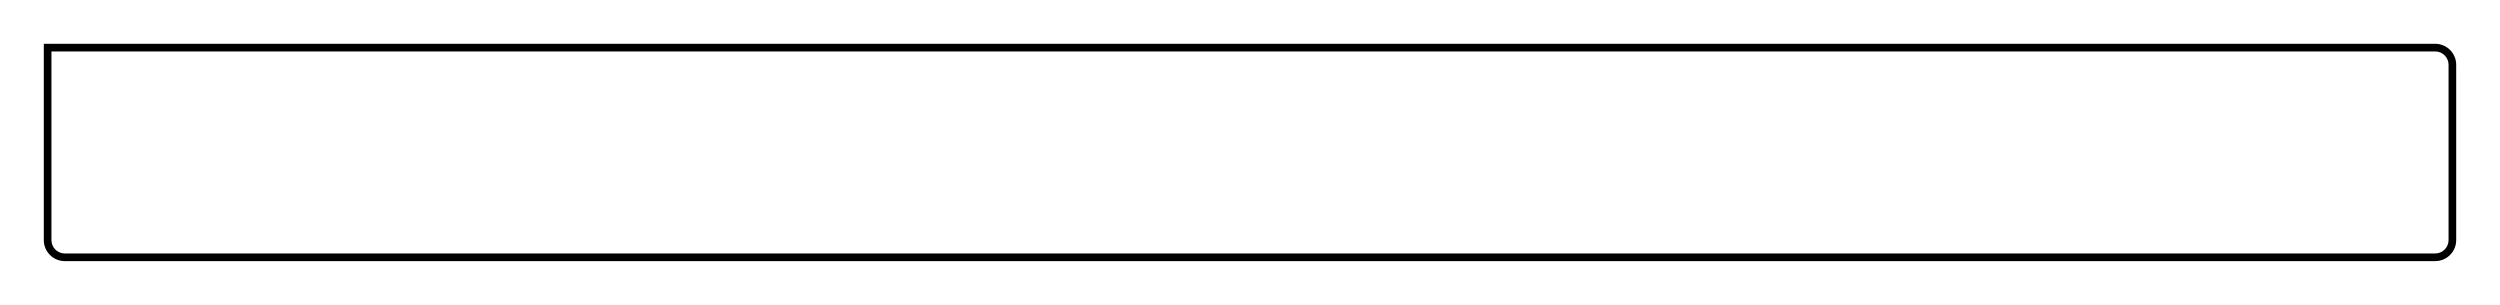
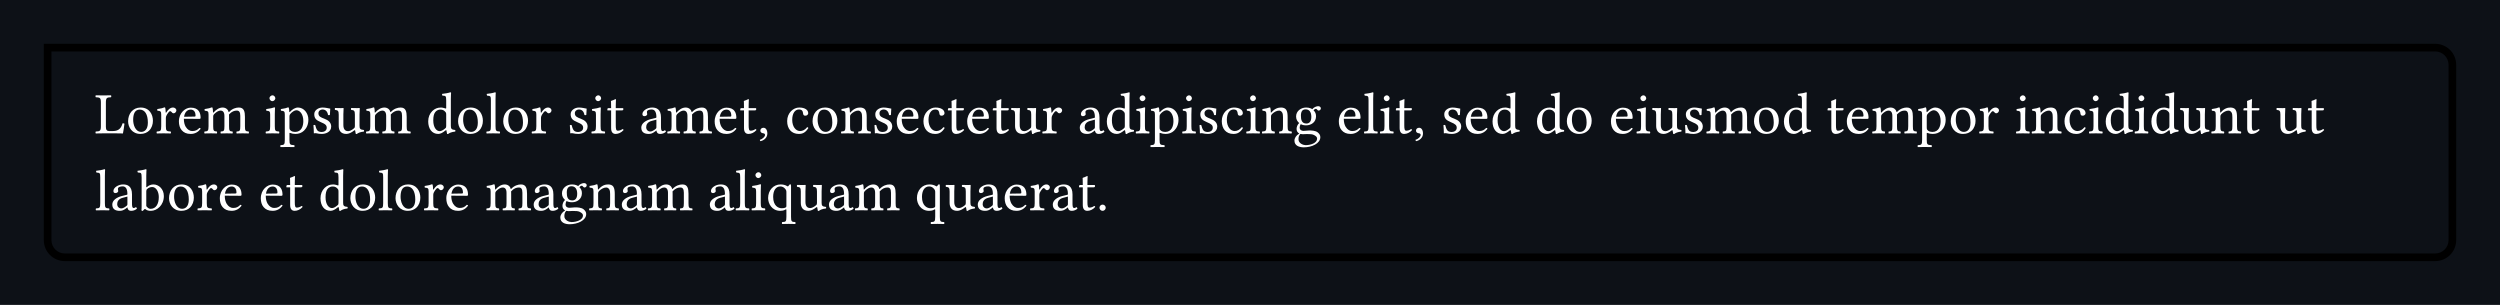
<svg xmlns="http://www.w3.org/2000/svg" xmlns:xlink="http://www.w3.org/1999/xlink" class="typst-doc" viewBox="0 0 595.276 72.601" width="595.276pt" height="72.601pt">
-   <path class="typst-shape" fill="#ffffff" fill-rule="nonzero" d="M 0 0 L 0 72.601 L 595.276 72.601 L 595.276 0 Z " />
+   <path class="typst-shape" fill="#0d1117" fill-rule="nonzero" d="M 0 0 L 0 72.601 L 595.276 72.601 L 595.276 0 Z " />
  <g>
    <g transform="translate(11.33858 11.33858)">
      <g class="typst-group">
        <g>
          <g transform="translate(0 0)">
            <g class="typst-group">
              <g>
                <g transform="translate(0 0)">
                  <g class="typst-group">
                    <g>
                      <g transform="translate(0 0)">
                        <g class="typst-group">
                          <g>
                            <g transform="translate(-0 -0)">
                              <path class="typst-shape" fill="oklab(44.147% 0 0)" fill-rule="nonzero" d="M 0.91 0.91 L -0.91 -0.91 L 568.508 -0.91 C 571.27 -0.91 573.508 1.329 573.508 4.09 L 573.508 45.834 C 573.508 48.595 571.27 50.834 568.508 50.834 L 4.09 50.834 C 1.329 50.834 -0.91 48.595 -0.91 45.834 L -0.91 -0.91 L -0.91 -0.91 L 0.91 0.91 L 0.91 45.834 C 0.91 47.59 2.334 49.014 4.09 49.014 L 568.508 49.014 C 570.265 49.014 571.688 47.59 571.688 45.834 L 571.688 4.09 C 571.688 2.334 570.265 0.91 568.508 0.91 Z " />
                            </g>
                            <g transform="translate(11.2 20.412)">
                              <g class="typst-text" transform="scale(1, -1)">
                                <use xlink:href="#gDB55C901627C9E687EF92928B6E37060" x="0" fill="#ffffff" fill-rule="nonzero" />
                                <use xlink:href="#g40F8A20FC6C6E17D27913E45F0AB3A2A" x="7.392" fill="#ffffff" fill-rule="nonzero" />
                                <use xlink:href="#g6AB9B0DD2BC3B6D2718F4EE4FFD07E2E" x="14.448" fill="#ffffff" fill-rule="nonzero" />
                                <use xlink:href="#gF7BC819BB08ED7179A8BA0080EDD5EC3" x="19.544" fill="#ffffff" fill-rule="nonzero" />
                                <use xlink:href="#g86210859E9CBAD7367F813174865F14B" x="25.802" fill="#ffffff" fill-rule="nonzero" />
                                <use xlink:href="#g28BE182A01B6261127D50B32E7FF66B4" x="40.362" fill="#ffffff" fill-rule="nonzero" />
                                <use xlink:href="#g75ACC9DB2D68FFD1344B9D9DC262D71" x="44.156" fill="#ffffff" fill-rule="nonzero" />
                                <use xlink:href="#g6CA1764625EB76906670472B61161ECB" x="51.422" fill="#ffffff" fill-rule="nonzero" />
                                <use xlink:href="#g7C8C4A65E2D357749049DD9E56CDBC15" x="56.882" fill="#ffffff" fill-rule="nonzero" />
                                <use xlink:href="#g86210859E9CBAD7367F813174865F14B" x="64.316" fill="#ffffff" fill-rule="nonzero" />
                                <use xlink:href="#g2E09682FAB48DEECD07E025B9B24C4B2" x="78.876" fill="#ffffff" fill-rule="nonzero" />
                                <use xlink:href="#g40F8A20FC6C6E17D27913E45F0AB3A2A" x="85.96" fill="#ffffff" fill-rule="nonzero" />
                                <use xlink:href="#g3B29BA14375B64D6399B63C9DB6720D5" x="93.016" fill="#ffffff" fill-rule="nonzero" />
                                <use xlink:href="#g40F8A20FC6C6E17D27913E45F0AB3A2A" x="96.712" fill="#ffffff" fill-rule="nonzero" />
                                <use xlink:href="#g6AB9B0DD2BC3B6D2718F4EE4FFD07E2E" x="103.768" fill="#ffffff" fill-rule="nonzero" />
                                <use xlink:href="#g6CA1764625EB76906670472B61161ECB" x="112.476" fill="#ffffff" fill-rule="nonzero" />
                                <use xlink:href="#g28BE182A01B6261127D50B32E7FF66B4" x="117.936" fill="#ffffff" fill-rule="nonzero" />
                                <use xlink:href="#g12E0E7FDE55FDA4D0406DF15C5032218" x="121.73" fill="#ffffff" fill-rule="nonzero" />
                                <use xlink:href="#gE6B183521F4DDA4FC4E3824EE3D34DE7" x="129.654" fill="#ffffff" fill-rule="nonzero" />
                                <use xlink:href="#g86210859E9CBAD7367F813174865F14B" x="136.052" fill="#ffffff" fill-rule="nonzero" />
                                <use xlink:href="#gF7BC819BB08ED7179A8BA0080EDD5EC3" x="147.112" fill="#ffffff" fill-rule="nonzero" />
                                <use xlink:href="#g12E0E7FDE55FDA4D0406DF15C5032218" x="153.37" fill="#ffffff" fill-rule="nonzero" />
                                <use xlink:href="#g718ACE504706F97B214F4ECA7002606F" x="157.794" fill="#ffffff" fill-rule="nonzero" />
                                <use xlink:href="#g2EB5E8A42F01C9C620396865DA8B2318" x="164.374" fill="#ffffff" fill-rule="nonzero" />
                                <use xlink:href="#g40F8A20FC6C6E17D27913E45F0AB3A2A" x="170.366" fill="#ffffff" fill-rule="nonzero" />
                                <use xlink:href="#g3F25A4150FCFE2501614EAD2123251A0" x="177.422" fill="#ffffff" fill-rule="nonzero" />
                                <use xlink:href="#g6CA1764625EB76906670472B61161ECB" x="185.01" fill="#ffffff" fill-rule="nonzero" />
                                <use xlink:href="#gF7BC819BB08ED7179A8BA0080EDD5EC3" x="190.47" fill="#ffffff" fill-rule="nonzero" />
                                <use xlink:href="#g2EB5E8A42F01C9C620396865DA8B2318" x="196.826" fill="#ffffff" fill-rule="nonzero" />
                                <use xlink:href="#g12E0E7FDE55FDA4D0406DF15C5032218" x="202.818" fill="#ffffff" fill-rule="nonzero" />
                                <use xlink:href="#gF7BC819BB08ED7179A8BA0080EDD5EC3" x="207.242" fill="#ffffff" fill-rule="nonzero" />
                                <use xlink:href="#g12E0E7FDE55FDA4D0406DF15C5032218" x="213.5" fill="#ffffff" fill-rule="nonzero" />
                                <use xlink:href="#g7C8C4A65E2D357749049DD9E56CDBC15" x="217.924" fill="#ffffff" fill-rule="nonzero" />
                                <use xlink:href="#g6AB9B0DD2BC3B6D2718F4EE4FFD07E2E" x="225.358" fill="#ffffff" fill-rule="nonzero" />
                                <use xlink:href="#gE6B183521F4DDA4FC4E3824EE3D34DE7" x="234.066" fill="#ffffff" fill-rule="nonzero" />
                                <use xlink:href="#g2E09682FAB48DEECD07E025B9B24C4B2" x="240.464" fill="#ffffff" fill-rule="nonzero" />
                                <use xlink:href="#g28BE182A01B6261127D50B32E7FF66B4" x="247.548" fill="#ffffff" fill-rule="nonzero" />
                                <use xlink:href="#g75ACC9DB2D68FFD1344B9D9DC262D71" x="251.342" fill="#ffffff" fill-rule="nonzero" />
                                <use xlink:href="#g28BE182A01B6261127D50B32E7FF66B4" x="258.608" fill="#ffffff" fill-rule="nonzero" />
                                <use xlink:href="#g6CA1764625EB76906670472B61161ECB" x="262.402" fill="#ffffff" fill-rule="nonzero" />
                                <use xlink:href="#g2EB5E8A42F01C9C620396865DA8B2318" x="267.862" fill="#ffffff" fill-rule="nonzero" />
                                <use xlink:href="#g28BE182A01B6261127D50B32E7FF66B4" x="273.854" fill="#ffffff" fill-rule="nonzero" />
                                <use xlink:href="#g3F25A4150FCFE2501614EAD2123251A0" x="277.648" fill="#ffffff" fill-rule="nonzero" />
                                <use xlink:href="#g5A7C62785D7304EDD24A10D1034AF641" x="285.236" fill="#ffffff" fill-rule="nonzero" />
                                <use xlink:href="#gF7BC819BB08ED7179A8BA0080EDD5EC3" x="295.736" fill="#ffffff" fill-rule="nonzero" />
                                <use xlink:href="#g3B29BA14375B64D6399B63C9DB6720D5" x="301.994" fill="#ffffff" fill-rule="nonzero" />
                                <use xlink:href="#g28BE182A01B6261127D50B32E7FF66B4" x="305.69" fill="#ffffff" fill-rule="nonzero" />
                                <use xlink:href="#g12E0E7FDE55FDA4D0406DF15C5032218" x="309.484" fill="#ffffff" fill-rule="nonzero" />
                                <use xlink:href="#g718ACE504706F97B214F4ECA7002606F" x="313.908" fill="#ffffff" fill-rule="nonzero" />
                                <use xlink:href="#g6CA1764625EB76906670472B61161ECB" x="320.488" fill="#ffffff" fill-rule="nonzero" />
                                <use xlink:href="#gF7BC819BB08ED7179A8BA0080EDD5EC3" x="325.948" fill="#ffffff" fill-rule="nonzero" />
                                <use xlink:href="#g2E09682FAB48DEECD07E025B9B24C4B2" x="332.304" fill="#ffffff" fill-rule="nonzero" />
                                <use xlink:href="#g2E09682FAB48DEECD07E025B9B24C4B2" x="342.888" fill="#ffffff" fill-rule="nonzero" />
                                <use xlink:href="#g40F8A20FC6C6E17D27913E45F0AB3A2A" x="349.972" fill="#ffffff" fill-rule="nonzero" />
                                <use xlink:href="#gF7BC819BB08ED7179A8BA0080EDD5EC3" x="360.528" fill="#ffffff" fill-rule="nonzero" />
                                <use xlink:href="#g28BE182A01B6261127D50B32E7FF66B4" x="366.786" fill="#ffffff" fill-rule="nonzero" />
                                <use xlink:href="#g7C8C4A65E2D357749049DD9E56CDBC15" x="370.58" fill="#ffffff" fill-rule="nonzero" />
                                <use xlink:href="#g6CA1764625EB76906670472B61161ECB" x="378.014" fill="#ffffff" fill-rule="nonzero" />
                                <use xlink:href="#g86210859E9CBAD7367F813174865F14B" x="383.474" fill="#ffffff" fill-rule="nonzero" />
                                <use xlink:href="#g40F8A20FC6C6E17D27913E45F0AB3A2A" x="394.534" fill="#ffffff" fill-rule="nonzero" />
                                <use xlink:href="#g2E09682FAB48DEECD07E025B9B24C4B2" x="401.688" fill="#ffffff" fill-rule="nonzero" />
                                <use xlink:href="#g12E0E7FDE55FDA4D0406DF15C5032218" x="412.272" fill="#ffffff" fill-rule="nonzero" />
                                <use xlink:href="#gF7BC819BB08ED7179A8BA0080EDD5EC3" x="416.696" fill="#ffffff" fill-rule="nonzero" />
                                <use xlink:href="#g86210859E9CBAD7367F813174865F14B" x="422.954" fill="#ffffff" fill-rule="nonzero" />
                                <use xlink:href="#g75ACC9DB2D68FFD1344B9D9DC262D71" x="434.014" fill="#ffffff" fill-rule="nonzero" />
                                <use xlink:href="#g40F8A20FC6C6E17D27913E45F0AB3A2A" x="441.378" fill="#ffffff" fill-rule="nonzero" />
                                <use xlink:href="#g6AB9B0DD2BC3B6D2718F4EE4FFD07E2E" x="448.434" fill="#ffffff" fill-rule="nonzero" />
                                <use xlink:href="#g28BE182A01B6261127D50B32E7FF66B4" x="457.142" fill="#ffffff" fill-rule="nonzero" />
                                <use xlink:href="#g3F25A4150FCFE2501614EAD2123251A0" x="460.936" fill="#ffffff" fill-rule="nonzero" />
                                <use xlink:href="#g2EB5E8A42F01C9C620396865DA8B2318" x="468.524" fill="#ffffff" fill-rule="nonzero" />
                                <use xlink:href="#g28BE182A01B6261127D50B32E7FF66B4" x="474.516" fill="#ffffff" fill-rule="nonzero" />
                                <use xlink:href="#g2E09682FAB48DEECD07E025B9B24C4B2" x="478.31" fill="#ffffff" fill-rule="nonzero" />
                                <use xlink:href="#g28BE182A01B6261127D50B32E7FF66B4" x="485.394" fill="#ffffff" fill-rule="nonzero" />
                                <use xlink:href="#g2E09682FAB48DEECD07E025B9B24C4B2" x="489.188" fill="#ffffff" fill-rule="nonzero" />
                                <use xlink:href="#g7C8C4A65E2D357749049DD9E56CDBC15" x="496.272" fill="#ffffff" fill-rule="nonzero" />
                                <use xlink:href="#g3F25A4150FCFE2501614EAD2123251A0" x="503.706" fill="#ffffff" fill-rule="nonzero" />
                                <use xlink:href="#g12E0E7FDE55FDA4D0406DF15C5032218" x="511.294" fill="#ffffff" fill-rule="nonzero" />
                                <use xlink:href="#g7C8C4A65E2D357749049DD9E56CDBC15" x="519.218" fill="#ffffff" fill-rule="nonzero" />
                                <use xlink:href="#g12E0E7FDE55FDA4D0406DF15C5032218" x="526.652" fill="#ffffff" fill-rule="nonzero" />
                              </g>
                            </g>
                            <g transform="translate(11.2 38.724)">
                              <g class="typst-text" transform="scale(1, -1)">
                                <use xlink:href="#g3B29BA14375B64D6399B63C9DB6720D5" x="0" fill="#ffffff" fill-rule="nonzero" />
                                <use xlink:href="#gE6B183521F4DDA4FC4E3824EE3D34DE7" x="3.696" fill="#ffffff" fill-rule="nonzero" />
                                <use xlink:href="#g9FAE7E6779DF94D5734AA44326251637" x="10.094" fill="#ffffff" fill-rule="nonzero" />
                                <use xlink:href="#g40F8A20FC6C6E17D27913E45F0AB3A2A" x="17.136" fill="#ffffff" fill-rule="nonzero" />
                                <use xlink:href="#g6AB9B0DD2BC3B6D2718F4EE4FFD07E2E" x="24.192" fill="#ffffff" fill-rule="nonzero" />
                                <use xlink:href="#gF7BC819BB08ED7179A8BA0080EDD5EC3" x="29.288" fill="#ffffff" fill-rule="nonzero" />
                                <use xlink:href="#gF7BC819BB08ED7179A8BA0080EDD5EC3" x="39.046" fill="#ffffff" fill-rule="nonzero" />
                                <use xlink:href="#g12E0E7FDE55FDA4D0406DF15C5032218" x="45.304" fill="#ffffff" fill-rule="nonzero" />
                                <use xlink:href="#g2E09682FAB48DEECD07E025B9B24C4B2" x="53.228" fill="#ffffff" fill-rule="nonzero" />
                                <use xlink:href="#g40F8A20FC6C6E17D27913E45F0AB3A2A" x="60.312" fill="#ffffff" fill-rule="nonzero" />
                                <use xlink:href="#g3B29BA14375B64D6399B63C9DB6720D5" x="67.368" fill="#ffffff" fill-rule="nonzero" />
                                <use xlink:href="#g40F8A20FC6C6E17D27913E45F0AB3A2A" x="71.064" fill="#ffffff" fill-rule="nonzero" />
                                <use xlink:href="#g6AB9B0DD2BC3B6D2718F4EE4FFD07E2E" x="78.12" fill="#ffffff" fill-rule="nonzero" />
                                <use xlink:href="#gF7BC819BB08ED7179A8BA0080EDD5EC3" x="83.216" fill="#ffffff" fill-rule="nonzero" />
                                <use xlink:href="#g86210859E9CBAD7367F813174865F14B" x="92.974" fill="#ffffff" fill-rule="nonzero" />
                                <use xlink:href="#gE6B183521F4DDA4FC4E3824EE3D34DE7" x="104.034" fill="#ffffff" fill-rule="nonzero" />
                                <use xlink:href="#g5A7C62785D7304EDD24A10D1034AF641" x="110.432" fill="#ffffff" fill-rule="nonzero" />
                                <use xlink:href="#g3F25A4150FCFE2501614EAD2123251A0" x="117.432" fill="#ffffff" fill-rule="nonzero" />
                                <use xlink:href="#gE6B183521F4DDA4FC4E3824EE3D34DE7" x="125.02" fill="#ffffff" fill-rule="nonzero" />
                                <use xlink:href="#g86210859E9CBAD7367F813174865F14B" x="131.418" fill="#ffffff" fill-rule="nonzero" />
                                <use xlink:href="#gE6B183521F4DDA4FC4E3824EE3D34DE7" x="145.978" fill="#ffffff" fill-rule="nonzero" />
                                <use xlink:href="#g3B29BA14375B64D6399B63C9DB6720D5" x="152.376" fill="#ffffff" fill-rule="nonzero" />
                                <use xlink:href="#g28BE182A01B6261127D50B32E7FF66B4" x="156.072" fill="#ffffff" fill-rule="nonzero" />
                                <use xlink:href="#gEBB757415F5ED7ACF73B84471D6F3CC1" x="159.866" fill="#ffffff" fill-rule="nonzero" />
                                <use xlink:href="#g7C8C4A65E2D357749049DD9E56CDBC15" x="166.908" fill="#ffffff" fill-rule="nonzero" />
                                <use xlink:href="#gE6B183521F4DDA4FC4E3824EE3D34DE7" x="174.342" fill="#ffffff" fill-rule="nonzero" />
                                <use xlink:href="#g86210859E9CBAD7367F813174865F14B" x="180.74" fill="#ffffff" fill-rule="nonzero" />
                                <use xlink:href="#gEBB757415F5ED7ACF73B84471D6F3CC1" x="195.3" fill="#ffffff" fill-rule="nonzero" />
                                <use xlink:href="#g7C8C4A65E2D357749049DD9E56CDBC15" x="202.342" fill="#ffffff" fill-rule="nonzero" />
                                <use xlink:href="#gE6B183521F4DDA4FC4E3824EE3D34DE7" x="209.776" fill="#ffffff" fill-rule="nonzero" />
                                <use xlink:href="#gF7BC819BB08ED7179A8BA0080EDD5EC3" x="216.174" fill="#ffffff" fill-rule="nonzero" />
                                <use xlink:href="#g6AB9B0DD2BC3B6D2718F4EE4FFD07E2E" x="222.432" fill="#ffffff" fill-rule="nonzero" />
                                <use xlink:href="#gE6B183521F4DDA4FC4E3824EE3D34DE7" x="227.64" fill="#ffffff" fill-rule="nonzero" />
                                <use xlink:href="#g12E0E7FDE55FDA4D0406DF15C5032218" x="234.038" fill="#ffffff" fill-rule="nonzero" />
                                <use xlink:href="#g1F0FE716535A3E73F055B4EE91D7DC21" x="238.462" fill="#ffffff" fill-rule="nonzero" />
                              </g>
                            </g>
                          </g>
                        </g>
                      </g>
                    </g>
                  </g>
                </g>
              </g>
            </g>
          </g>
        </g>
      </g>
    </g>
  </g>
  <defs id="glyph">
    <symbol id="gDB55C901627C9E687EF92928B6E37060" overflow="visible">
      <path d="M 2.086 0 L 5.068 0 C 5.446 0 6.734 -0.028 6.734 -0.028 C 6.874 0.672 7.014 1.582 7.098 2.31 C 6.958 2.38 6.804 2.408 6.636 2.38 C 6.356 1.372 5.838 0.546 4.354 0.546 L 3.472 0.546 C 2.926 0.546 2.674 0.812 2.674 1.526 L 2.674 7.322 C 2.674 8.484 2.912 8.554 3.892 8.596 C 3.976 8.68 3.976 8.974 3.892 9.058 C 3.262 9.044 2.604 9.03 2.072 9.03 C 1.568 9.03 0.91 9.044 0.266 9.058 C 0.182 8.974 0.182 8.68 0.266 8.596 C 1.246 8.554 1.484 8.484 1.484 7.322 L 1.484 1.708 C 1.484 0.546 1.246 0.476 0.266 0.434 C 0.182 0.35 0.182 0.056 0.266 -0.028 C 0.812 -0.014 1.61 0 2.086 0 Z " />
    </symbol>
    <symbol id="g40F8A20FC6C6E17D27913E45F0AB3A2A" overflow="visible">
      <path d="M 0.574 2.87 C 0.574 1.442 1.526 -0.14 3.514 -0.14 C 4.41 -0.14 5.096 0.182 5.572 0.644 C 6.202 1.26 6.482 2.142 6.482 2.996 C 6.482 4.452 5.684 6.146 3.542 6.146 C 2.618 6.146 1.862 5.768 1.344 5.166 C 0.84 4.564 0.574 3.752 0.574 2.87 Z M 3.332 5.656 C 4.536 5.656 5.278 4.564 5.278 2.548 C 5.278 0.784 4.368 0.35 3.71 0.35 C 2.254 0.35 1.778 2.114 1.778 3.192 C 1.778 4.41 2.072 5.656 3.332 5.656 Z " />
    </symbol>
    <symbol id="g6AB9B0DD2BC3B6D2718F4EE4FFD07E2E" overflow="visible">
      <path d="M 2.464 5.012 C 2.436 5.572 2.422 5.936 2.352 6.076 C 2.324 6.146 2.296 6.188 2.184 6.188 C 1.792 6.034 1.428 5.908 0.462 5.782 C 0.434 5.698 0.462 5.474 0.49 5.39 C 1.246 5.32 1.4 5.25 1.4 4.438 L 1.4 1.708 C 1.4 0.546 1.232 0.49 0.364 0.434 C 0.28 0.35 0.28 0.056 0.364 -0.028 C 0.854 -0.014 1.4 0 1.96 0 C 2.52 0 3.164 -0.014 3.654 -0.028 C 3.738 0.056 3.738 0.35 3.654 0.434 C 2.674 0.504 2.506 0.546 2.506 1.708 L 2.506 3.654 C 2.506 4.018 2.674 4.34 2.842 4.592 C 2.996 4.816 3.318 5.278 3.486 5.278 C 3.612 5.278 3.738 5.25 3.85 5.096 C 3.948 4.956 4.116 4.774 4.354 4.774 C 4.69 4.774 5.012 5.124 5.012 5.474 C 5.012 5.74 4.76 6.146 4.172 6.146 C 3.514 6.146 2.94 5.53 2.618 4.984 C 2.534 4.83 2.464 4.942 2.464 5.012 Z " />
    </symbol>
    <symbol id="gF7BC819BB08ED7179A8BA0080EDD5EC3" overflow="visible">
      <path d="M 5.404 1.302 C 4.886 0.77 4.48 0.546 3.668 0.546 C 3.164 0.546 2.576 0.84 2.142 1.554 C 1.862 2.016 1.694 2.66 1.694 3.472 L 5.418 3.444 C 5.586 3.444 5.684 3.528 5.684 3.682 C 5.684 4.858 5.264 6.118 3.318 6.118 C 2.1 6.118 0.518 4.956 0.518 2.828 C 0.518 2.044 0.714 1.288 1.176 0.756 C 1.652 0.196 2.31 -0.14 3.318 -0.14 C 4.382 -0.14 5.138 0.35 5.698 1.078 C 5.656 1.218 5.572 1.288 5.404 1.302 Z M 1.736 3.948 C 2.002 5.53 2.982 5.656 3.318 5.656 C 3.85 5.656 4.48 5.362 4.48 4.186 C 4.48 4.06 4.424 3.99 4.27 3.99 Z " />
    </symbol>
    <symbol id="g86210859E9CBAD7367F813174865F14B" overflow="visible">
      <path d="M 2.38 5.012 C 2.366 5.432 2.338 5.936 2.268 6.076 C 2.24 6.146 2.212 6.188 2.1 6.188 C 1.708 6.034 1.344 5.908 0.378 5.782 C 0.35 5.698 0.378 5.474 0.406 5.39 C 1.162 5.32 1.316 5.25 1.316 4.438 L 1.316 1.708 C 1.316 0.56 1.134 0.49 0.364 0.434 C 0.28 0.35 0.28 0.056 0.364 -0.028 C 0.784 -0.014 1.316 0 1.876 0 C 2.436 0 2.87 -0.014 3.29 -0.028 C 3.374 0.056 3.374 0.35 3.29 0.434 C 2.576 0.504 2.422 0.56 2.422 1.708 L 2.422 4.004 C 2.422 4.298 2.548 4.466 2.66 4.592 C 3.22 5.138 3.738 5.418 4.172 5.418 C 4.704 5.418 5.096 5.082 5.096 4.144 L 5.096 1.708 C 5.096 0.56 4.984 0.49 4.228 0.434 C 4.158 0.35 4.158 0.056 4.228 -0.028 C 4.578 -0.014 5.096 0 5.656 0 C 6.216 0 6.678 -0.014 7.028 -0.028 C 7.098 0.056 7.098 0.35 7.028 0.434 C 6.328 0.49 6.202 0.56 6.202 1.708 L 6.202 3.934 C 6.202 4.13 6.202 4.326 6.188 4.494 C 6.86 5.236 7.49 5.418 8.036 5.418 C 8.568 5.418 8.876 5.11 8.876 4.172 L 8.876 1.708 C 8.876 0.56 8.736 0.49 8.008 0.434 C 7.938 0.35 7.938 0.056 8.008 -0.028 C 8.358 -0.014 8.876 0 9.436 0 C 9.996 0 10.486 -0.014 10.878 -0.028 C 10.948 0.056 10.948 0.35 10.878 0.434 C 10.108 0.49 9.982 0.56 9.982 1.708 L 9.982 3.92 C 9.982 5.166 9.772 6.146 8.54 6.146 C 7.826 6.146 6.958 5.88 6.23 5.11 C 6.188 5.068 6.104 4.998 6.076 5.124 C 5.95 5.698 5.404 6.146 4.676 6.146 C 3.864 6.146 3.136 5.67 2.548 5.012 C 2.478 4.942 2.394 4.844 2.38 5.012 Z " />
    </symbol>
    <symbol id="g28BE182A01B6261127D50B32E7FF66B4" overflow="visible">
      <path d="M 2.534 1.708 L 2.534 4.494 C 2.534 5.194 2.59 6.09 2.59 6.09 C 2.59 6.146 2.52 6.188 2.408 6.188 C 2.016 6.034 1.456 5.908 0.49 5.782 C 0.462 5.698 0.49 5.474 0.518 5.39 C 1.288 5.32 1.428 5.236 1.428 4.438 L 1.428 1.708 C 1.428 0.546 1.274 0.504 0.42 0.434 C 0.336 0.35 0.336 0.056 0.42 -0.028 C 0.882 -0.014 1.428 0 1.988 0 C 2.548 0 3.08 -0.014 3.542 -0.028 C 3.626 0.056 3.626 0.35 3.542 0.434 C 2.688 0.49 2.534 0.546 2.534 1.708 Z M 1.26 8.386 C 1.26 8.022 1.596 7.658 1.932 7.658 C 2.324 7.658 2.66 8.036 2.66 8.33 C 2.66 8.666 2.366 9.058 1.988 9.058 C 1.652 9.058 1.26 8.722 1.26 8.386 Z " />
    </symbol>
    <symbol id="g75ACC9DB2D68FFD1344B9D9DC262D71" overflow="visible">
      <path d="M 2.184 5.152 C 2.17 5.572 2.142 5.936 2.072 6.076 C 2.044 6.146 2.016 6.188 1.904 6.188 C 1.512 6.034 1.148 5.908 0.182 5.782 C 0.154 5.698 0.182 5.474 0.21 5.39 C 0.966 5.32 1.12 5.25 1.12 4.438 L 1.12 -1.54 C 1.12 -2.702 0.966 -2.772 0.112 -2.814 C 0.028 -2.898 0.028 -3.192 0.112 -3.276 C 0.602 -3.262 1.12 -3.248 1.68 -3.248 C 2.24 -3.248 2.912 -3.262 3.374 -3.276 C 3.458 -3.192 3.458 -2.898 3.374 -2.814 C 2.38 -2.758 2.226 -2.702 2.226 -1.54 L 2.226 -0.028 C 2.226 0.154 2.282 0.14 2.422 0.084 C 2.772 -0.056 3.192 -0.14 3.64 -0.14 C 4.424 -0.14 5.124 0.098 5.698 0.644 C 6.356 1.288 6.734 2.156 6.734 3.29 C 6.734 4.774 5.684 6.146 4.256 6.146 C 3.612 6.146 2.898 5.726 2.338 5.096 C 2.254 5.012 2.198 5.012 2.184 5.152 Z M 2.45 4.634 C 2.814 5.082 3.458 5.502 3.864 5.502 C 4.76 5.502 5.53 4.494 5.53 2.912 C 5.53 1.764 5.124 0.336 3.556 0.336 C 3.304 0.336 2.814 0.406 2.562 0.63 C 2.282 0.882 2.226 0.966 2.226 1.47 L 2.226 4.018 C 2.226 4.312 2.282 4.438 2.45 4.634 Z " />
    </symbol>
    <symbol id="g6CA1764625EB76906670472B61161ECB" overflow="visible">
      <path d="M 0.672 1.932 C 0.728 1.246 0.77 0.588 0.77 0 C 0.91 0.028 1.05 0.042 1.12 0.042 C 1.218 0.042 1.302 0.042 1.4 0.014 C 1.778 -0.084 2.156 -0.14 2.674 -0.14 C 3.458 -0.14 4.9 0.238 4.9 1.624 C 4.9 2.576 4.214 3.136 3.262 3.486 C 2.422 3.808 1.862 4.018 1.862 4.788 C 1.862 5.362 2.366 5.684 2.842 5.684 C 3.15 5.684 3.962 5.572 4.144 4.382 C 4.228 4.298 4.508 4.312 4.592 4.396 C 4.634 4.9 4.662 5.418 4.676 5.88 C 4.242 5.95 3.57 6.146 2.842 6.146 C 1.806 6.146 0.868 5.474 0.868 4.578 C 0.868 3.556 1.33 3.122 2.408 2.674 C 3.57 2.198 3.836 1.904 3.836 1.302 C 3.836 0.616 3.164 0.322 2.646 0.322 C 2.1 0.322 1.792 0.504 1.652 0.658 C 1.344 0.98 1.19 1.596 1.106 1.946 C 1.022 2.03 0.756 2.016 0.672 1.932 Z " />
    </symbol>
    <symbol id="g7C8C4A65E2D357749049DD9E56CDBC15" overflow="visible">
      <path d="M 3.038 -0.14 C 3.584 -0.14 4.242 0.14 4.928 0.7 C 4.998 0.756 5.124 0.784 5.138 0.686 C 5.18 0.336 5.292 -0.14 5.292 -0.14 C 5.404 -0.182 5.474 -0.168 5.558 -0.14 C 5.866 0.112 6.356 0.322 7.21 0.42 C 7.294 0.504 7.294 0.714 7.21 0.798 C 6.314 0.868 6.188 1.134 6.188 1.82 L 6.188 4.508 C 6.188 4.928 6.244 5.95 6.244 5.95 C 6.244 5.992 6.202 6.034 6.132 6.034 C 6.062 6.02 5.852 6.006 5.642 6.006 C 5.194 6.006 4.69 6.02 4.214 6.034 C 4.13 5.95 4.13 5.656 4.214 5.572 C 4.9 5.53 5.082 5.362 5.082 4.438 L 5.082 1.736 C 5.082 1.47 5.054 1.358 4.858 1.19 C 4.34 0.742 3.808 0.518 3.458 0.518 C 3.038 0.518 2.338 0.714 2.338 1.96 L 2.338 4.508 C 2.338 4.928 2.394 5.95 2.394 5.95 C 2.394 5.992 2.352 6.034 2.282 6.034 C 2.212 6.02 2.002 6.006 1.792 6.006 C 1.344 6.006 0.84 6.02 0.364 6.034 C 0.28 5.95 0.28 5.656 0.364 5.572 C 1.036 5.516 1.232 5.362 1.232 4.452 L 1.232 1.764 C 1.232 0.798 1.652 -0.14 3.038 -0.14 Z " />
    </symbol>
    <symbol id="g2E09682FAB48DEECD07E025B9B24C4B2" overflow="visible">
      <path d="M 4.676 0.7 C 4.746 0.756 4.872 0.784 4.886 0.686 C 4.928 0.35 5.04 -0.14 5.04 -0.14 C 5.152 -0.182 5.222 -0.168 5.306 -0.14 C 5.614 0.112 6.104 0.322 6.958 0.42 C 7.042 0.504 7.042 0.714 6.958 0.798 C 6.062 0.868 5.936 1.134 5.936 1.82 L 5.936 8.162 C 5.936 9.072 5.992 9.632 5.992 9.632 C 5.992 9.73 5.936 9.772 5.81 9.772 C 5.46 9.632 4.41 9.436 3.85 9.394 C 3.822 9.282 3.85 9.058 3.934 8.974 C 3.976 8.974 4.018 8.974 4.06 8.974 C 4.676 8.932 4.83 8.932 4.83 7.826 L 4.83 6.034 C 4.83 5.936 4.802 5.908 4.704 5.908 C 4.648 5.908 4.074 6.146 3.612 6.146 C 2.688 6.146 2.072 5.838 1.512 5.306 C 0.91 4.704 0.546 3.878 0.546 2.842 C 0.546 1.12 1.414 -0.14 2.926 -0.14 C 3.472 -0.14 3.99 0.14 4.676 0.7 Z M 4.83 1.736 C 4.83 1.47 4.802 1.358 4.606 1.19 C 4.088 0.742 3.64 0.518 3.29 0.518 C 2.534 0.518 1.75 1.344 1.75 3.094 C 1.75 4.102 1.946 4.662 2.156 4.956 C 2.59 5.614 3.178 5.656 3.458 5.656 C 3.962 5.656 4.312 5.474 4.592 5.152 C 4.788 4.928 4.83 4.83 4.83 4.396 Z " />
    </symbol>
    <symbol id="g3B29BA14375B64D6399B63C9DB6720D5" overflow="visible">
      <path d="M 1.33 1.708 C 1.33 0.546 1.176 0.476 0.322 0.434 C 0.238 0.35 0.238 0.056 0.322 -0.028 C 0.812 -0.014 1.33 0 1.89 0 C 2.45 0 2.982 -0.014 3.444 -0.028 C 3.528 0.056 3.528 0.35 3.444 0.434 C 2.59 0.476 2.436 0.546 2.436 1.708 L 2.436 8.162 C 2.436 9.072 2.492 9.632 2.492 9.632 C 2.492 9.73 2.436 9.772 2.31 9.772 C 1.96 9.632 0.91 9.436 0.35 9.394 C 0.322 9.282 0.35 9.058 0.434 8.974 C 1.246 8.918 1.33 8.876 1.33 7.826 Z " />
    </symbol>
    <symbol id="g12E0E7FDE55FDA4D0406DF15C5032218" overflow="visible">
      <path d="M 0.602 6.006 C 0.406 6.006 0.35 5.838 0.35 5.726 L 0.35 5.544 C 0.35 5.474 0.364 5.46 0.42 5.46 L 1.246 5.46 L 1.246 1.246 C 1.246 0.252 1.68 -0.14 2.324 -0.14 C 2.968 -0.14 3.668 0.168 4.214 0.784 C 4.186 0.924 4.102 1.008 3.962 1.022 C 3.598 0.742 3.178 0.63 2.814 0.63 C 2.436 0.63 2.352 1.05 2.352 1.918 L 2.352 5.46 L 3.808 5.46 C 3.948 5.46 4.144 5.516 4.144 5.642 L 4.144 5.922 C 4.144 5.978 4.102 6.006 4.032 6.006 L 2.352 6.006 L 2.352 6.552 C 2.352 7.462 2.408 8.022 2.408 8.022 C 2.408 8.106 2.366 8.148 2.296 8.148 C 2.24 8.148 2.114 8.092 1.988 8.022 C 1.834 7.938 1.694 7.868 1.512 7.826 C 1.344 7.77 1.204 7.728 1.204 7.63 C 1.204 7.462 1.246 7.56 1.246 6.006 Z " />
    </symbol>
    <symbol id="gE6B183521F4DDA4FC4E3824EE3D34DE7" overflow="visible">
      <path d="M 4.102 0.672 C 4.186 0.238 4.34 -0.14 5.04 -0.14 C 5.572 -0.14 6.076 0.098 6.37 0.378 C 6.342 0.546 6.286 0.672 6.132 0.756 C 6.034 0.672 5.796 0.532 5.614 0.532 C 5.208 0.532 5.194 1.078 5.194 1.722 L 5.194 3.78 C 5.194 5.768 4.102 6.146 3.08 6.146 C 1.932 6.146 0.77 5.39 0.77 4.592 C 0.77 4.256 0.938 4.088 1.26 4.088 C 1.666 4.088 1.918 4.382 1.918 4.564 C 1.918 4.662 1.904 4.76 1.876 4.816 C 1.862 4.858 1.848 4.942 1.848 5.096 C 1.848 5.53 2.436 5.684 2.968 5.684 C 3.444 5.684 4.102 5.446 4.102 3.864 C 4.102 3.766 4.06 3.71 4.018 3.696 L 2.814 3.402 C 1.47 3.066 0.504 2.324 0.504 1.372 C 0.504 0.224 1.288 -0.14 2.268 -0.14 C 2.758 -0.14 3.178 -0.028 3.794 0.448 L 4.074 0.672 Z M 4.102 3.262 L 4.102 1.414 C 4.102 1.232 4.018 1.134 3.906 1.05 C 3.542 0.756 3.066 0.434 2.674 0.434 C 1.974 0.434 1.666 0.994 1.666 1.428 C 1.666 2.058 1.96 2.702 2.996 2.968 Z " />
    </symbol>
    <symbol id="g718ACE504706F97B214F4ECA7002606F" overflow="visible">
      <path d="M 1.456 1.33 C 1.022 1.33 0.714 1.036 0.714 0.644 C 0.714 0.21 1.078 0.07 1.33 0.028 C 1.596 0 1.834 -0.084 1.834 -0.406 C 1.834 -0.7 1.33 -1.344 0.602 -1.526 C 0.602 -1.666 0.63 -1.764 0.728 -1.862 C 1.568 -1.708 2.38 -1.036 2.38 -0.056 C 2.38 0.784 2.016 1.33 1.456 1.33 Z " />
    </symbol>
    <symbol id="g2EB5E8A42F01C9C620396865DA8B2318" overflow="visible">
      <path d="M 5.572 1.274 C 5.516 1.4 5.404 1.456 5.278 1.47 C 4.802 0.854 4.2 0.546 3.598 0.546 C 2.576 0.546 1.722 1.582 1.722 3.22 C 1.722 4.76 2.394 5.684 3.318 5.684 C 4.144 5.684 4.256 5.194 4.312 4.704 C 4.354 4.326 4.55 4.2 4.844 4.2 C 5.138 4.2 5.53 4.382 5.53 4.816 C 5.53 5.586 4.732 6.146 3.388 6.146 C 2.002 6.146 0.518 4.9 0.518 2.912 C 0.518 1.106 1.526 -0.14 3.29 -0.14 C 4.13 -0.14 4.872 0.126 5.572 1.274 Z " />
    </symbol>
    <symbol id="g3F25A4150FCFE2501614EAD2123251A0" overflow="visible">
      <path d="M 2.576 5.012 C 2.492 4.914 2.408 4.886 2.408 5.012 C 2.394 5.39 2.366 5.936 2.296 6.076 C 2.268 6.146 2.24 6.188 2.128 6.188 C 1.736 6.034 1.372 5.908 0.406 5.782 C 0.378 5.698 0.406 5.474 0.434 5.39 C 1.19 5.32 1.344 5.25 1.344 4.438 L 1.344 1.708 C 1.344 0.56 1.204 0.504 0.364 0.434 C 0.28 0.35 0.28 0.056 0.364 -0.028 C 0.784 -0.014 1.344 0 1.904 0 C 2.464 0 2.884 -0.014 3.304 -0.028 C 3.388 0.056 3.388 0.35 3.304 0.434 C 2.59 0.504 2.45 0.56 2.45 1.708 L 2.45 4.004 C 2.45 4.298 2.576 4.466 2.688 4.592 C 3.22 5.11 3.85 5.418 4.396 5.418 C 4.676 5.418 4.97 5.236 5.138 4.914 C 5.278 4.634 5.306 4.256 5.306 3.836 L 5.306 1.708 C 5.306 0.56 5.166 0.504 4.438 0.434 C 4.368 0.35 4.368 0.056 4.438 -0.028 C 4.858 -0.014 5.306 0 5.866 0 C 6.426 0 6.93 -0.014 7.35 -0.028 C 7.42 0.056 7.42 0.35 7.35 0.434 C 6.566 0.504 6.412 0.56 6.412 1.708 L 6.412 3.794 C 6.412 4.564 6.356 5.236 6.034 5.67 C 5.796 5.978 5.362 6.146 4.872 6.146 C 4.186 6.146 3.402 5.964 2.576 5.012 Z " />
    </symbol>
    <symbol id="g5A7C62785D7304EDD24A10D1034AF641" overflow="visible">
      <path d="M 6.216 5.418 C 6.482 5.418 6.734 5.67 6.734 5.95 C 6.734 6.244 6.468 6.468 6.09 6.468 C 5.726 6.468 5.054 6.23 4.69 5.754 C 4.522 5.866 4.06 6.146 3.234 6.146 C 1.988 6.146 0.84 5.306 0.84 4.018 C 0.84 3.262 1.176 2.828 1.568 2.45 C 1.176 2.114 0.952 1.512 0.952 1.036 C 0.952 0.532 1.232 0.14 1.596 -0.042 C 0.84 -0.49 0.448 -1.134 0.448 -1.736 C 0.448 -2.954 1.596 -3.332 2.674 -3.332 C 4.564 -3.332 6.608 -2.422 6.608 -0.91 C 6.608 -0.462 6.398 -0.112 5.992 0.224 C 5.446 0.672 4.466 0.686 3.948 0.686 C 3.696 0.686 3.346 0.658 3.01 0.616 C 2.8 0.602 2.66 0.588 2.59 0.588 C 2.184 0.588 1.694 0.784 1.694 1.386 C 1.694 1.666 1.778 1.96 1.946 2.198 C 2.282 2.002 2.674 1.904 3.22 1.904 C 4.452 1.904 5.586 2.674 5.586 4.046 C 5.586 4.704 5.39 5.082 4.984 5.502 C 5.082 5.642 5.362 5.838 5.544 5.838 C 5.642 5.838 5.74 5.796 5.824 5.67 C 5.88 5.558 6.062 5.418 6.216 5.418 Z M 1.848 -0.14 C 2.002 -0.182 2.226 -0.21 2.408 -0.21 C 2.842 -0.21 3.234 -0.168 3.43 -0.168 C 4.13 -0.168 4.718 -0.182 5.124 -0.406 C 5.67 -0.714 5.838 -0.91 5.838 -1.274 C 5.838 -2.282 4.354 -2.814 3.094 -2.814 C 2.59 -2.814 1.414 -2.408 1.414 -1.456 C 1.414 -0.98 1.442 -0.63 1.848 -0.14 Z M 4.466 3.906 C 4.466 2.604 3.808 2.338 3.29 2.338 C 2.114 2.338 1.988 3.332 1.988 4.228 C 1.988 5.208 2.338 5.712 3.108 5.712 C 3.99 5.712 4.466 5.068 4.466 3.906 Z " />
    </symbol>
    <symbol id="g9FAE7E6779DF94D5734AA44326251637" overflow="visible">
      <path d="M 2.338 5.516 C 2.254 5.432 2.198 5.46 2.198 5.586 L 2.198 8.162 C 2.198 9.072 2.254 9.632 2.254 9.632 C 2.254 9.73 2.198 9.772 2.072 9.772 C 1.722 9.632 0.672 9.436 0.112 9.394 C 0.084 9.282 0.112 9.058 0.196 8.974 C 0.238 8.974 0.28 8.974 0.322 8.974 C 0.938 8.932 1.092 8.932 1.092 7.826 L 1.092 0.994 C 1.092 0.448 1.078 0.196 1.036 0 C 1.106 -0.112 1.176 -0.168 1.344 -0.168 C 1.428 -0.084 1.568 0.042 1.68 0.168 C 1.82 0.336 1.904 0.336 2.058 0.21 C 2.38 -0.056 2.8 -0.14 3.29 -0.14 C 4.718 -0.14 6.384 1.162 6.384 3.388 C 6.384 5.096 5.124 6.146 3.906 6.146 C 3.304 6.146 2.772 5.908 2.338 5.516 Z M 2.436 5.082 C 2.8 5.404 3.22 5.53 3.626 5.53 C 4.48 5.53 5.18 4.494 5.18 3.136 C 5.18 1.54 4.536 0.336 3.206 0.336 C 2.772 0.336 2.478 0.644 2.198 0.994 L 2.198 4.494 C 2.198 4.788 2.254 4.928 2.436 5.082 Z " />
    </symbol>
    <symbol id="gEBB757415F5ED7ACF73B84471D6F3CC1" overflow="visible">
      <path d="M 4.844 -1.554 C 4.844 -2.716 4.69 -2.772 3.836 -2.814 C 3.752 -2.898 3.752 -3.192 3.836 -3.276 C 4.326 -3.262 4.844 -3.248 5.404 -3.248 C 5.964 -3.248 6.496 -3.262 6.958 -3.276 C 7.042 -3.192 7.042 -2.898 6.958 -2.814 C 6.104 -2.772 5.95 -2.716 5.95 -1.554 L 5.95 5.838 C 5.95 6.034 5.894 6.188 5.74 6.188 C 5.642 6.188 5.558 6.076 5.446 5.922 C 5.264 5.67 5.208 5.628 5.04 5.74 C 4.592 6.02 4.046 6.146 3.458 6.146 C 1.75 6.146 0.49 4.746 0.49 2.898 C 0.49 1.596 1.372 -0.14 3.388 -0.14 C 3.766 -0.14 4.228 -0.056 4.466 0.084 C 4.788 0.266 4.844 0.294 4.844 0 Z M 4.508 5.152 C 4.788 4.844 4.844 4.634 4.844 4.298 L 4.844 1.078 C 4.844 0.826 4.83 0.756 4.648 0.658 C 4.326 0.49 3.948 0.476 3.724 0.476 C 2.912 0.476 1.694 1.064 1.694 3.178 C 1.694 4.634 2.282 5.67 3.402 5.67 C 3.822 5.67 4.2 5.502 4.508 5.152 Z " />
    </symbol>
    <symbol id="g1F0FE716535A3E73F055B4EE91D7DC21" overflow="visible">
      <path d="M 0.798 0.602 C 0.798 0.196 1.134 -0.14 1.54 -0.14 C 1.946 -0.14 2.282 0.196 2.282 0.602 C 2.282 1.008 1.946 1.344 1.54 1.344 C 1.134 1.344 0.798 1.008 0.798 0.602 Z " />
    </symbol>
  </defs>
</svg>
